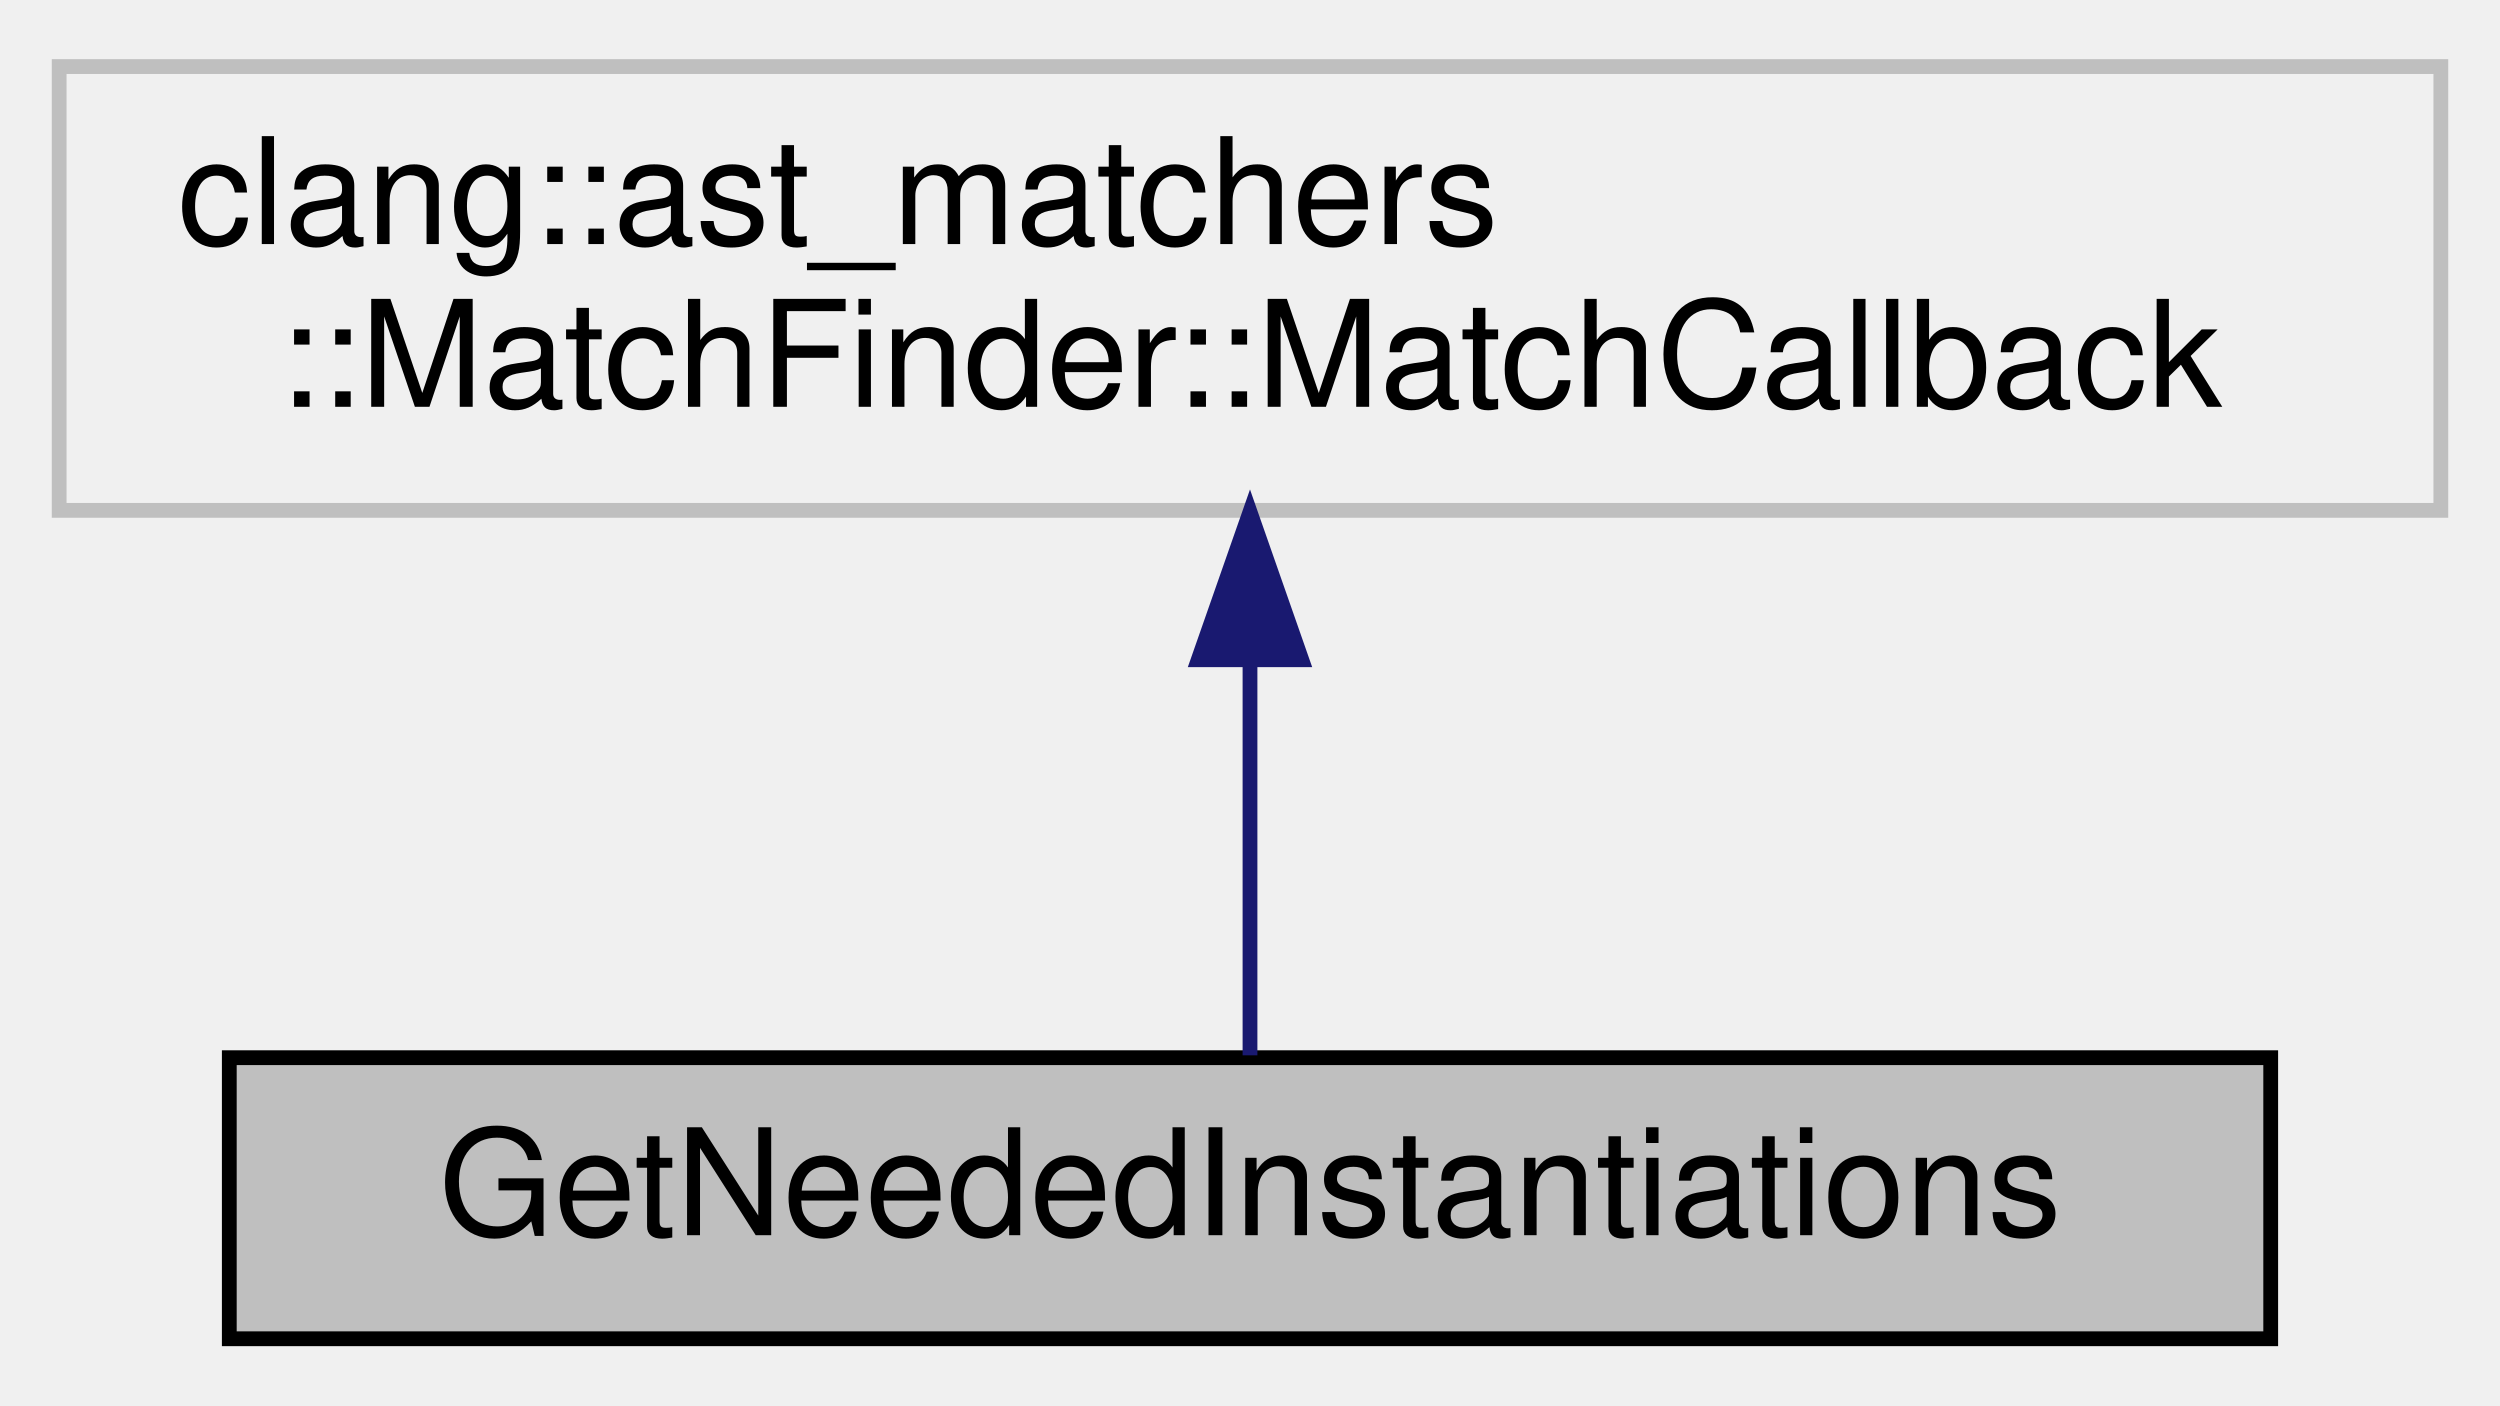
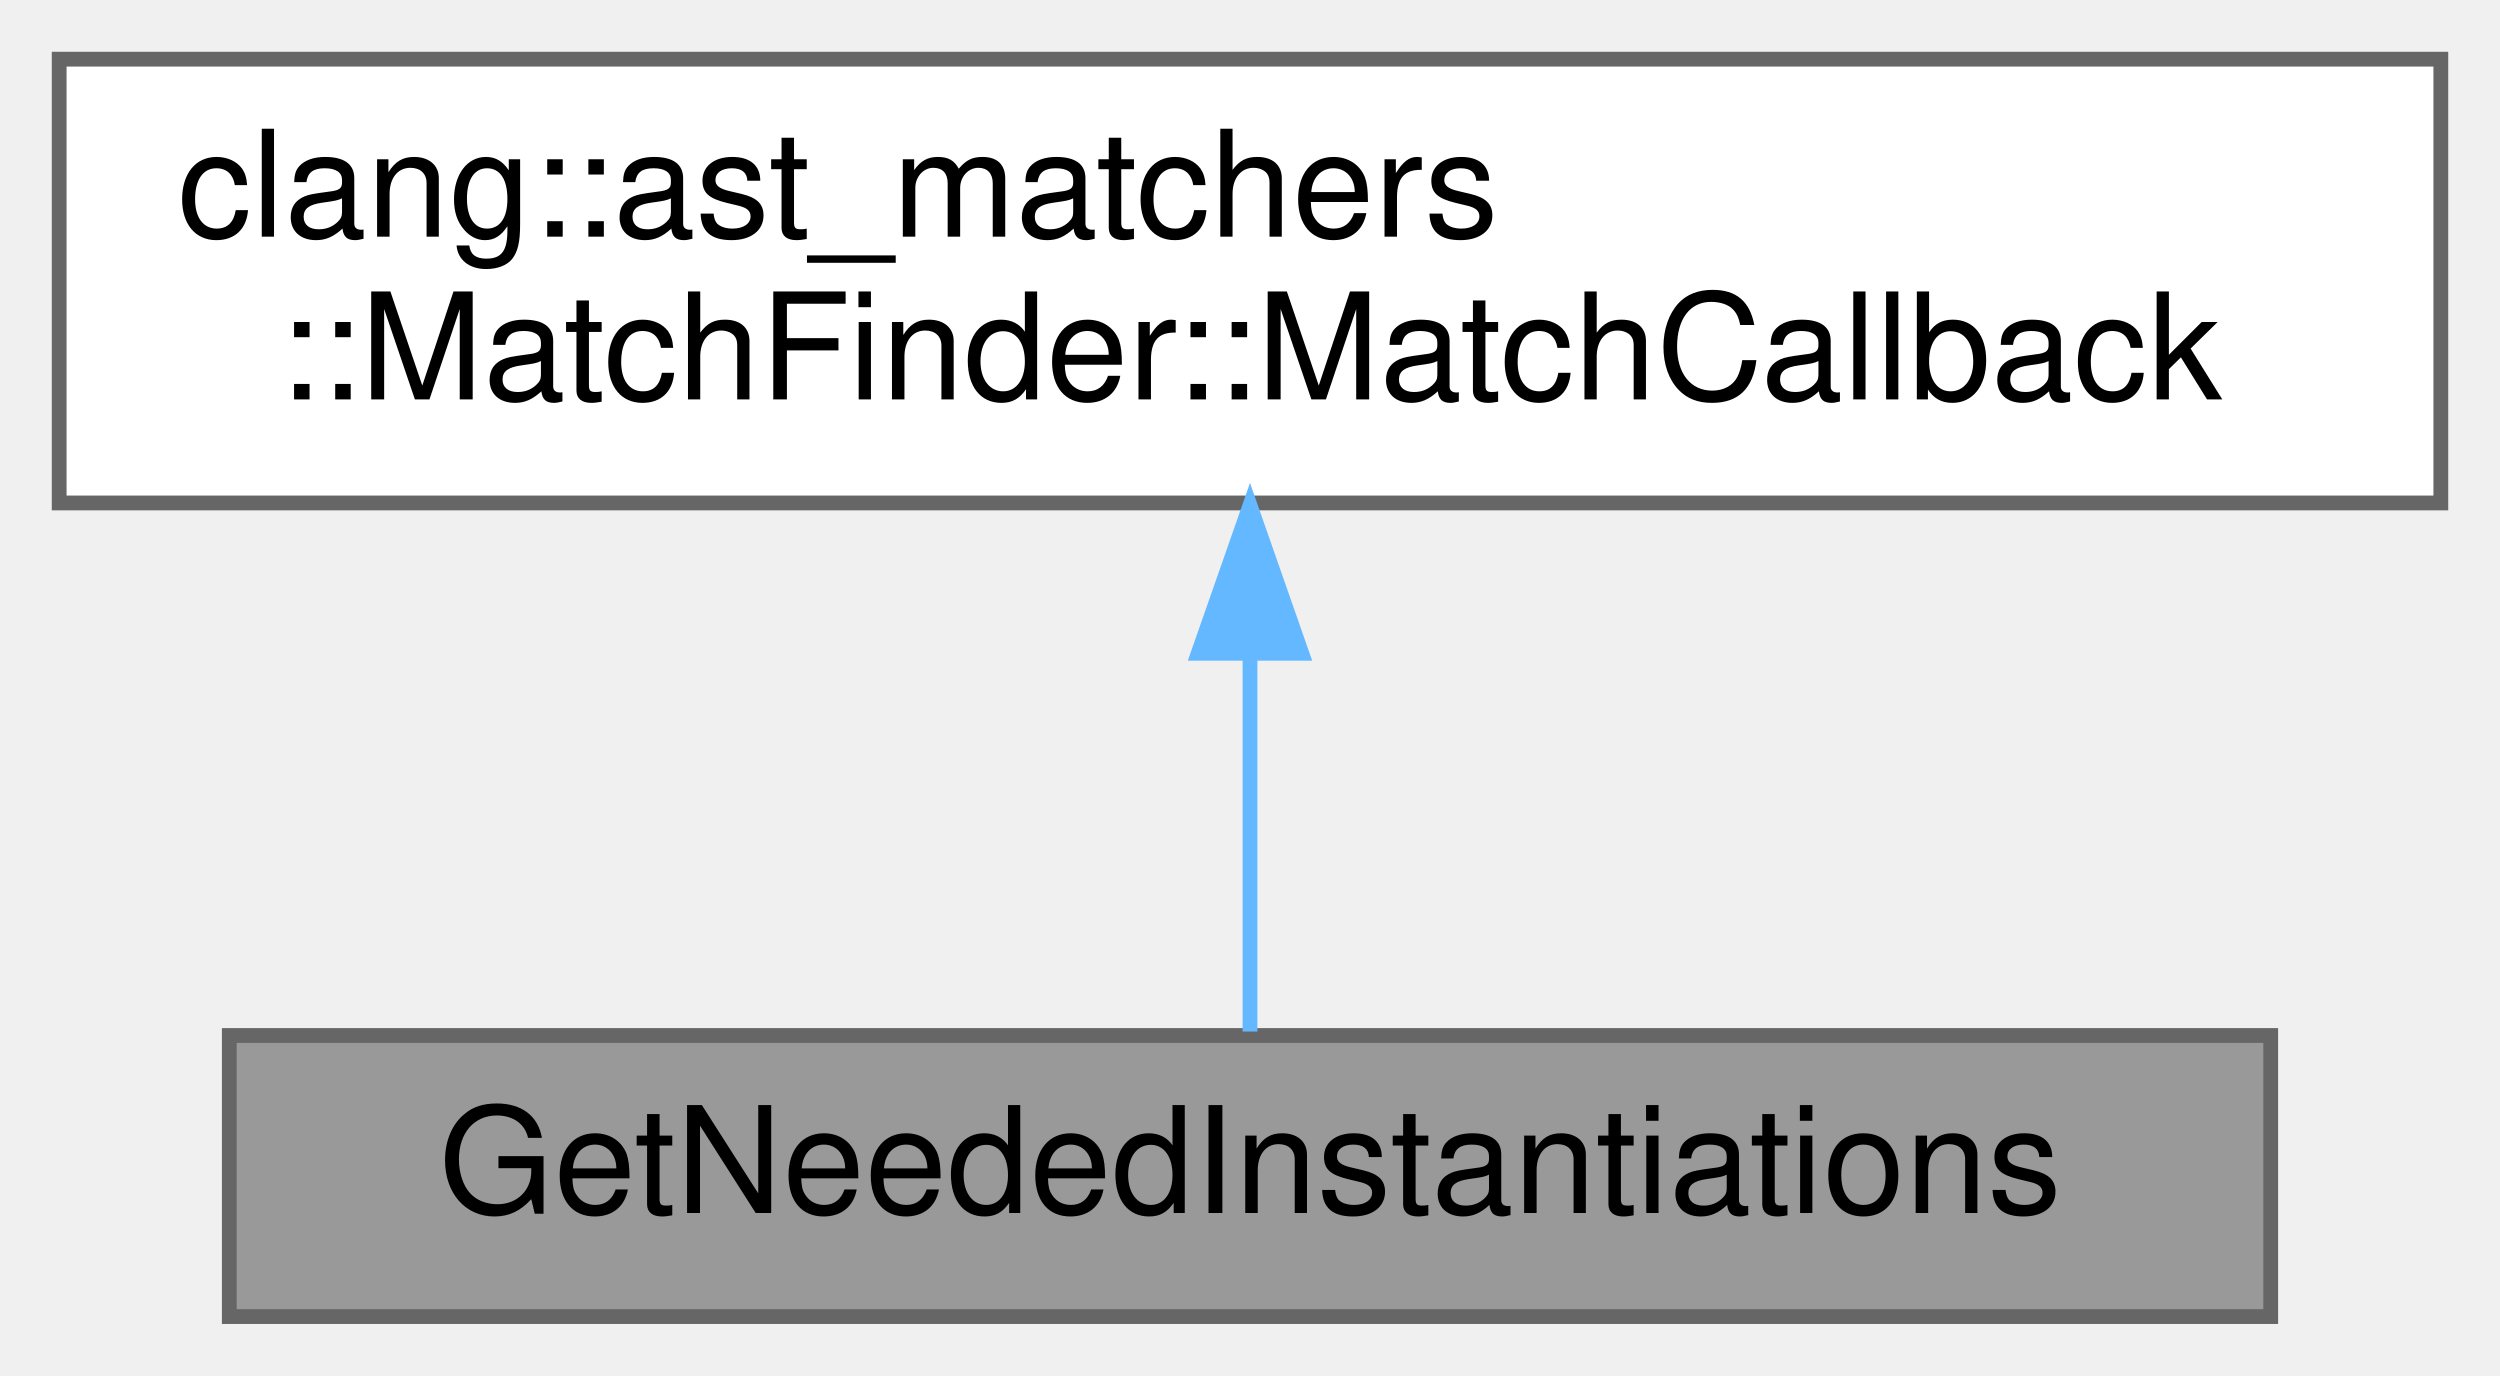
- <svg xmlns="http://www.w3.org/2000/svg" xmlns:xlink="http://www.w3.org/1999/xlink" width="169pt" height="95pt" viewBox="0.00 0.00 169.00 95.00">
-   <g id="graph0" class="graph" transform="scale(1 1) rotate(0) translate(4 91)">
-     <g id="node1" class="node">
-       <g id="a_node1">
+ <svg xmlns="http://www.w3.org/2000/svg" xmlns:xlink="http://www.w3.org/1999/xlink" width="169pt" height="93pt" viewBox="0.00 0.00 169.00 93.00">
+   <g id="graph0" class="graph" transform="scale(1 1) rotate(0) translate(4 89)">
+     <g id="Node000001" class="node">
+       <g id="a_Node000001">
        <a xlink:title="MatchCallback for template instantiation detections.">
-           <polygon fill="#bfbfbf" stroke="black" points="11.5,-0.5 11.5,-19.5 149.5,-19.5 149.5,-0.5 11.5,-0.5" />
-           <text text-anchor="middle" x="80.5" y="-7.5" font-family="Helvetica,sans-Serif" font-size="10.00">GetNeededInstantiations</text>
+           <polygon fill="#999999" stroke="#666666" points="149.5,-19 11.5,-19 11.5,0 149.5,0 149.5,-19" />
+           <text text-anchor="middle" x="80.5" y="-7" font-family="Helvetica,sans-Serif" font-size="10.00">GetNeededInstantiations</text>
        </a>
      </g>
    </g>
-     <g id="node2" class="node">
-       <g id="a_node2">
+     <g id="Node000002" class="node">
+       <g id="a_Node000002">
        <a xlink:title=" ">
-           <polygon fill="none" stroke="#bfbfbf" points="0,-56.5 0,-86.5 161,-86.5 161,-56.5 0,-56.5" />
-           <text text-anchor="start" x="8" y="-74.5" font-family="Helvetica,sans-Serif" font-size="10.00">clang::ast_matchers</text>
-           <text text-anchor="middle" x="80.5" y="-63.5" font-family="Helvetica,sans-Serif" font-size="10.00">::MatchFinder::MatchCallback</text>
+           <polygon fill="white" stroke="#666666" points="161,-85 0,-85 0,-55 161,-55 161,-85" />
+           <text text-anchor="start" x="8" y="-73" font-family="Helvetica,sans-Serif" font-size="10.00">clang::ast_matchers</text>
+           <text text-anchor="middle" x="80.5" y="-62" font-family="Helvetica,sans-Serif" font-size="10.00">::MatchFinder::MatchCallback</text>
        </a>
      </g>
    </g>
-     <g id="edge1" class="edge">
-       <path fill="none" stroke="midnightblue" d="M80.5,-46.29C80.5,-36.86 80.5,-26.65 80.5,-19.66" />
-       <polygon fill="midnightblue" stroke="midnightblue" points="77,-46.4 80.5,-56.4 84,-46.4 77,-46.4" />
+     <g id="edge1_Node000001_Node000002" class="edge">
+       <g id="a_edge1_Node000001_Node000002">
+         <a xlink:title=" ">
+           <path fill="none" stroke="#63b8ff" d="M80.5,-44.75C80.5,-35.72 80.5,-26.03 80.5,-19.27" />
+           <polygon fill="#63b8ff" stroke="#63b8ff" points="77,-44.84 80.5,-54.84 84,-44.84 77,-44.84" />
+         </a>
+       </g>
    </g>
  </g>
</svg>
